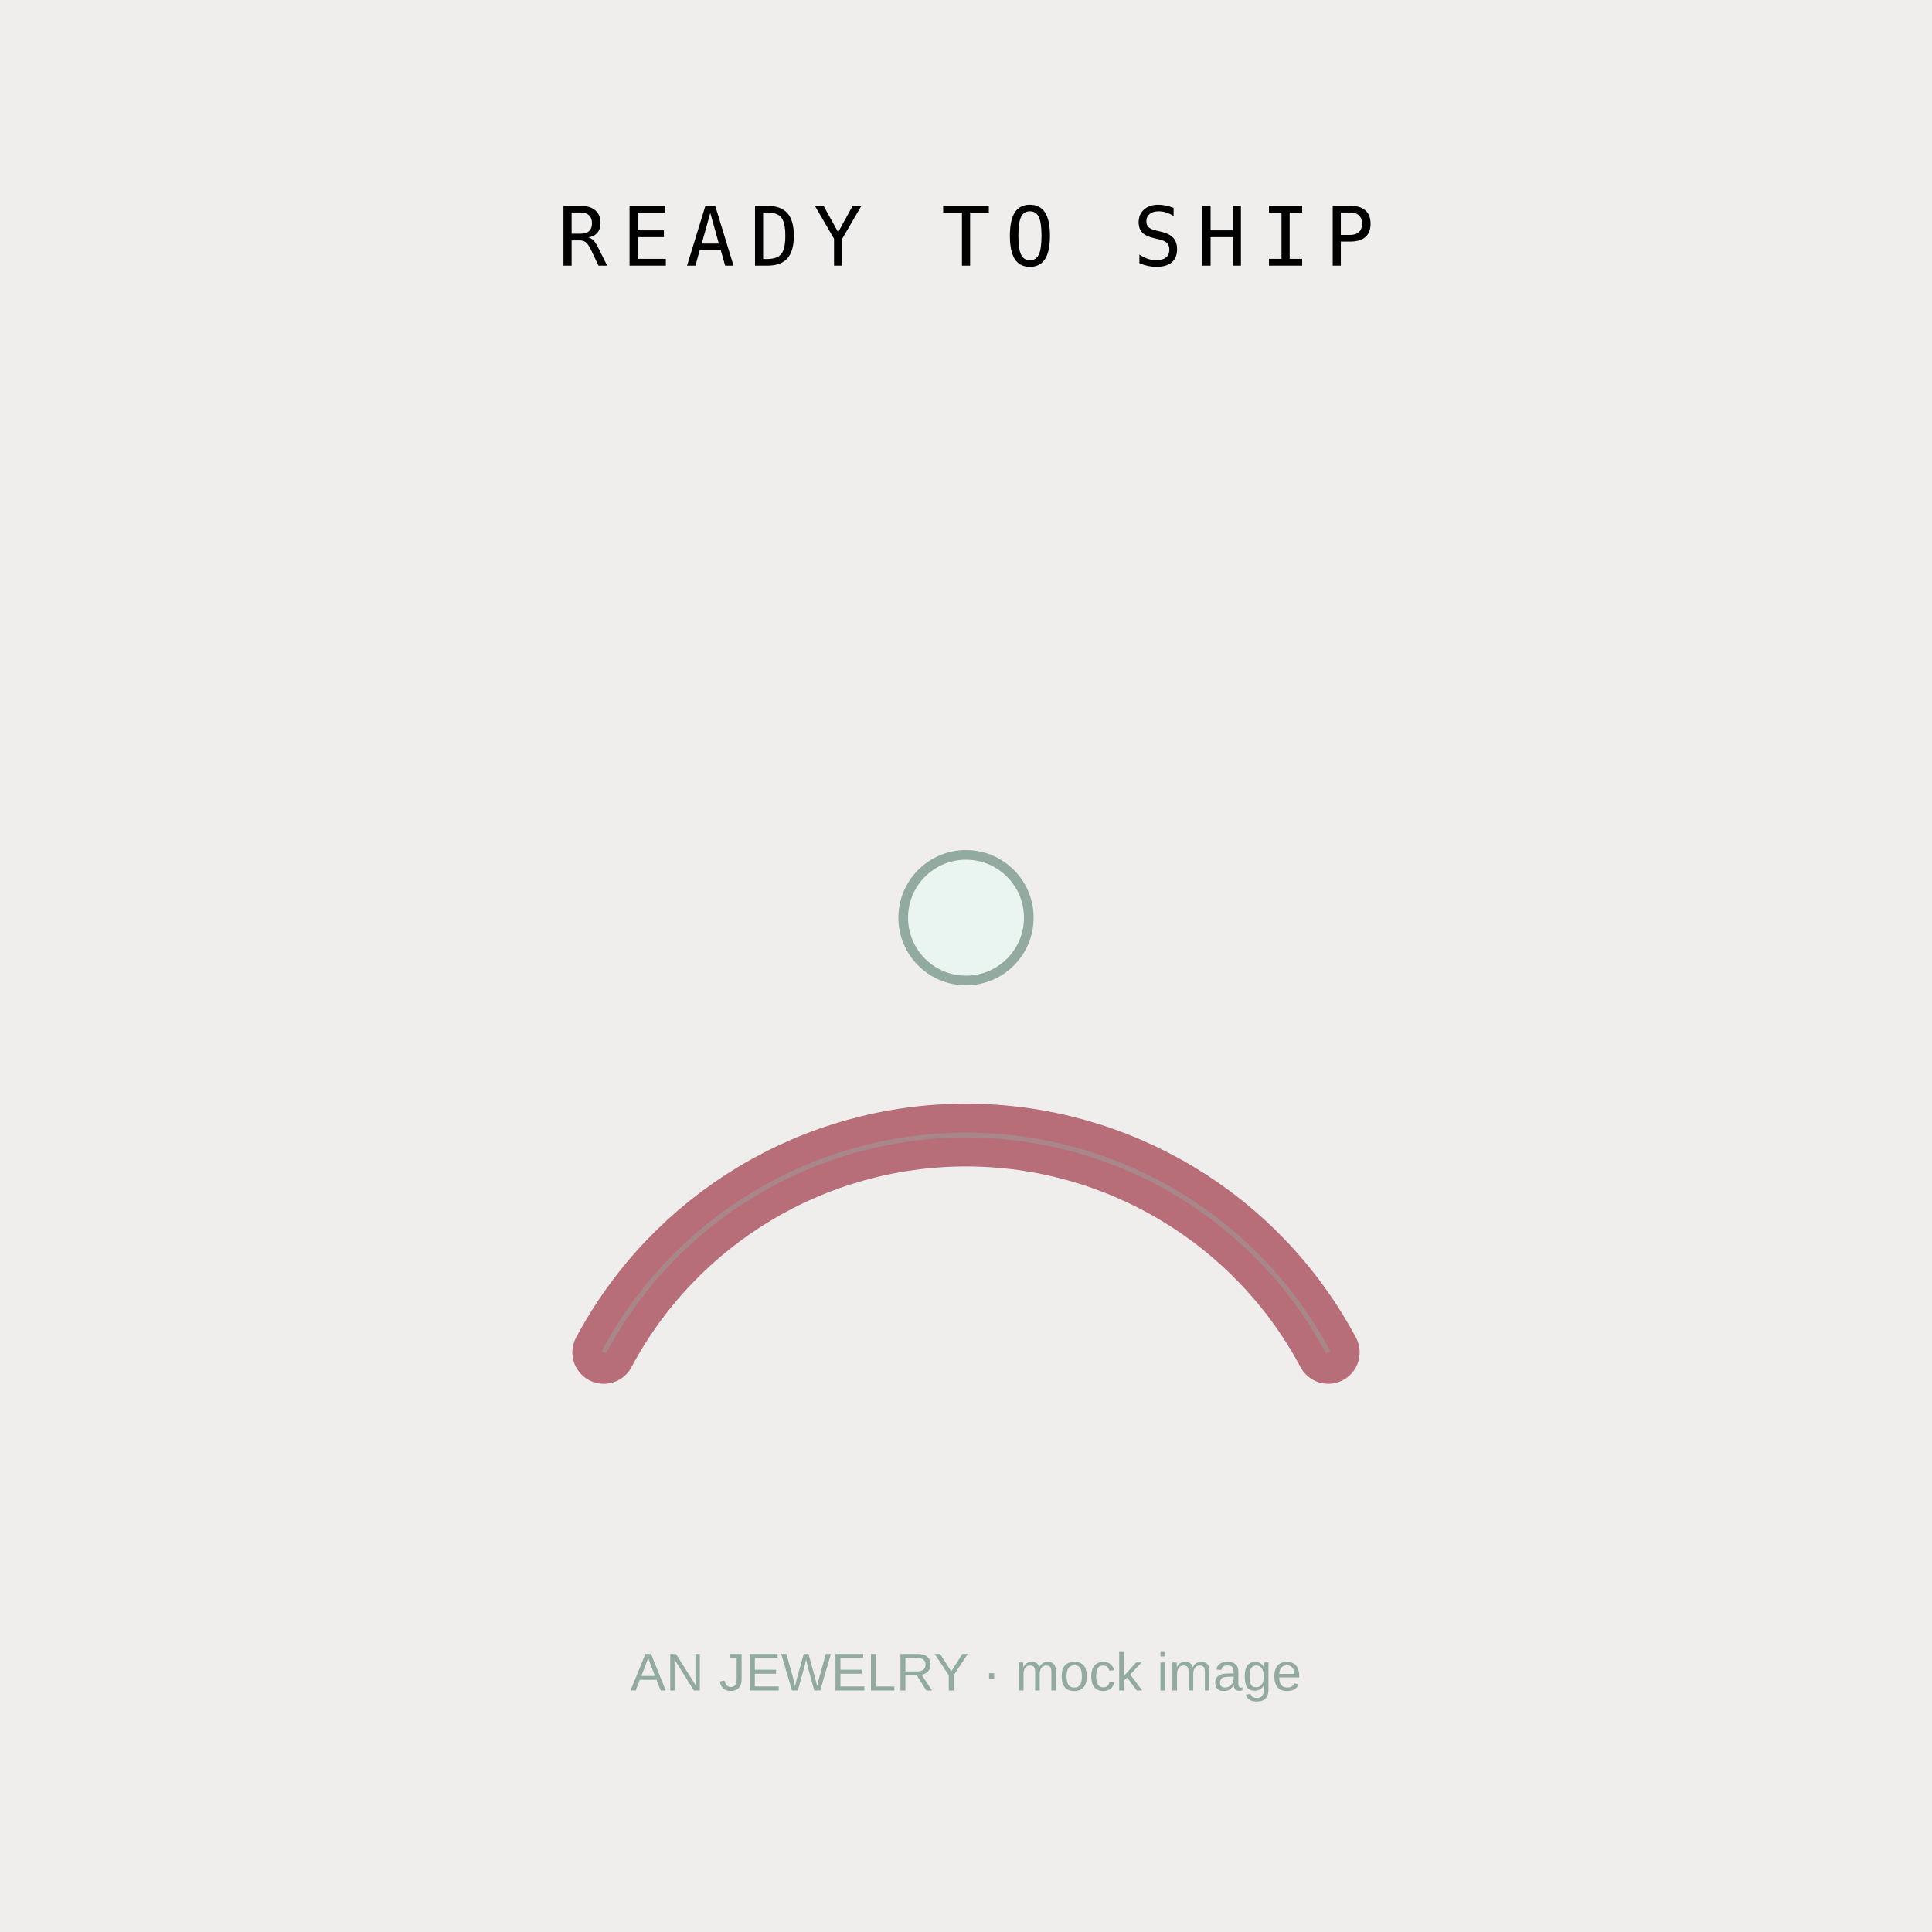
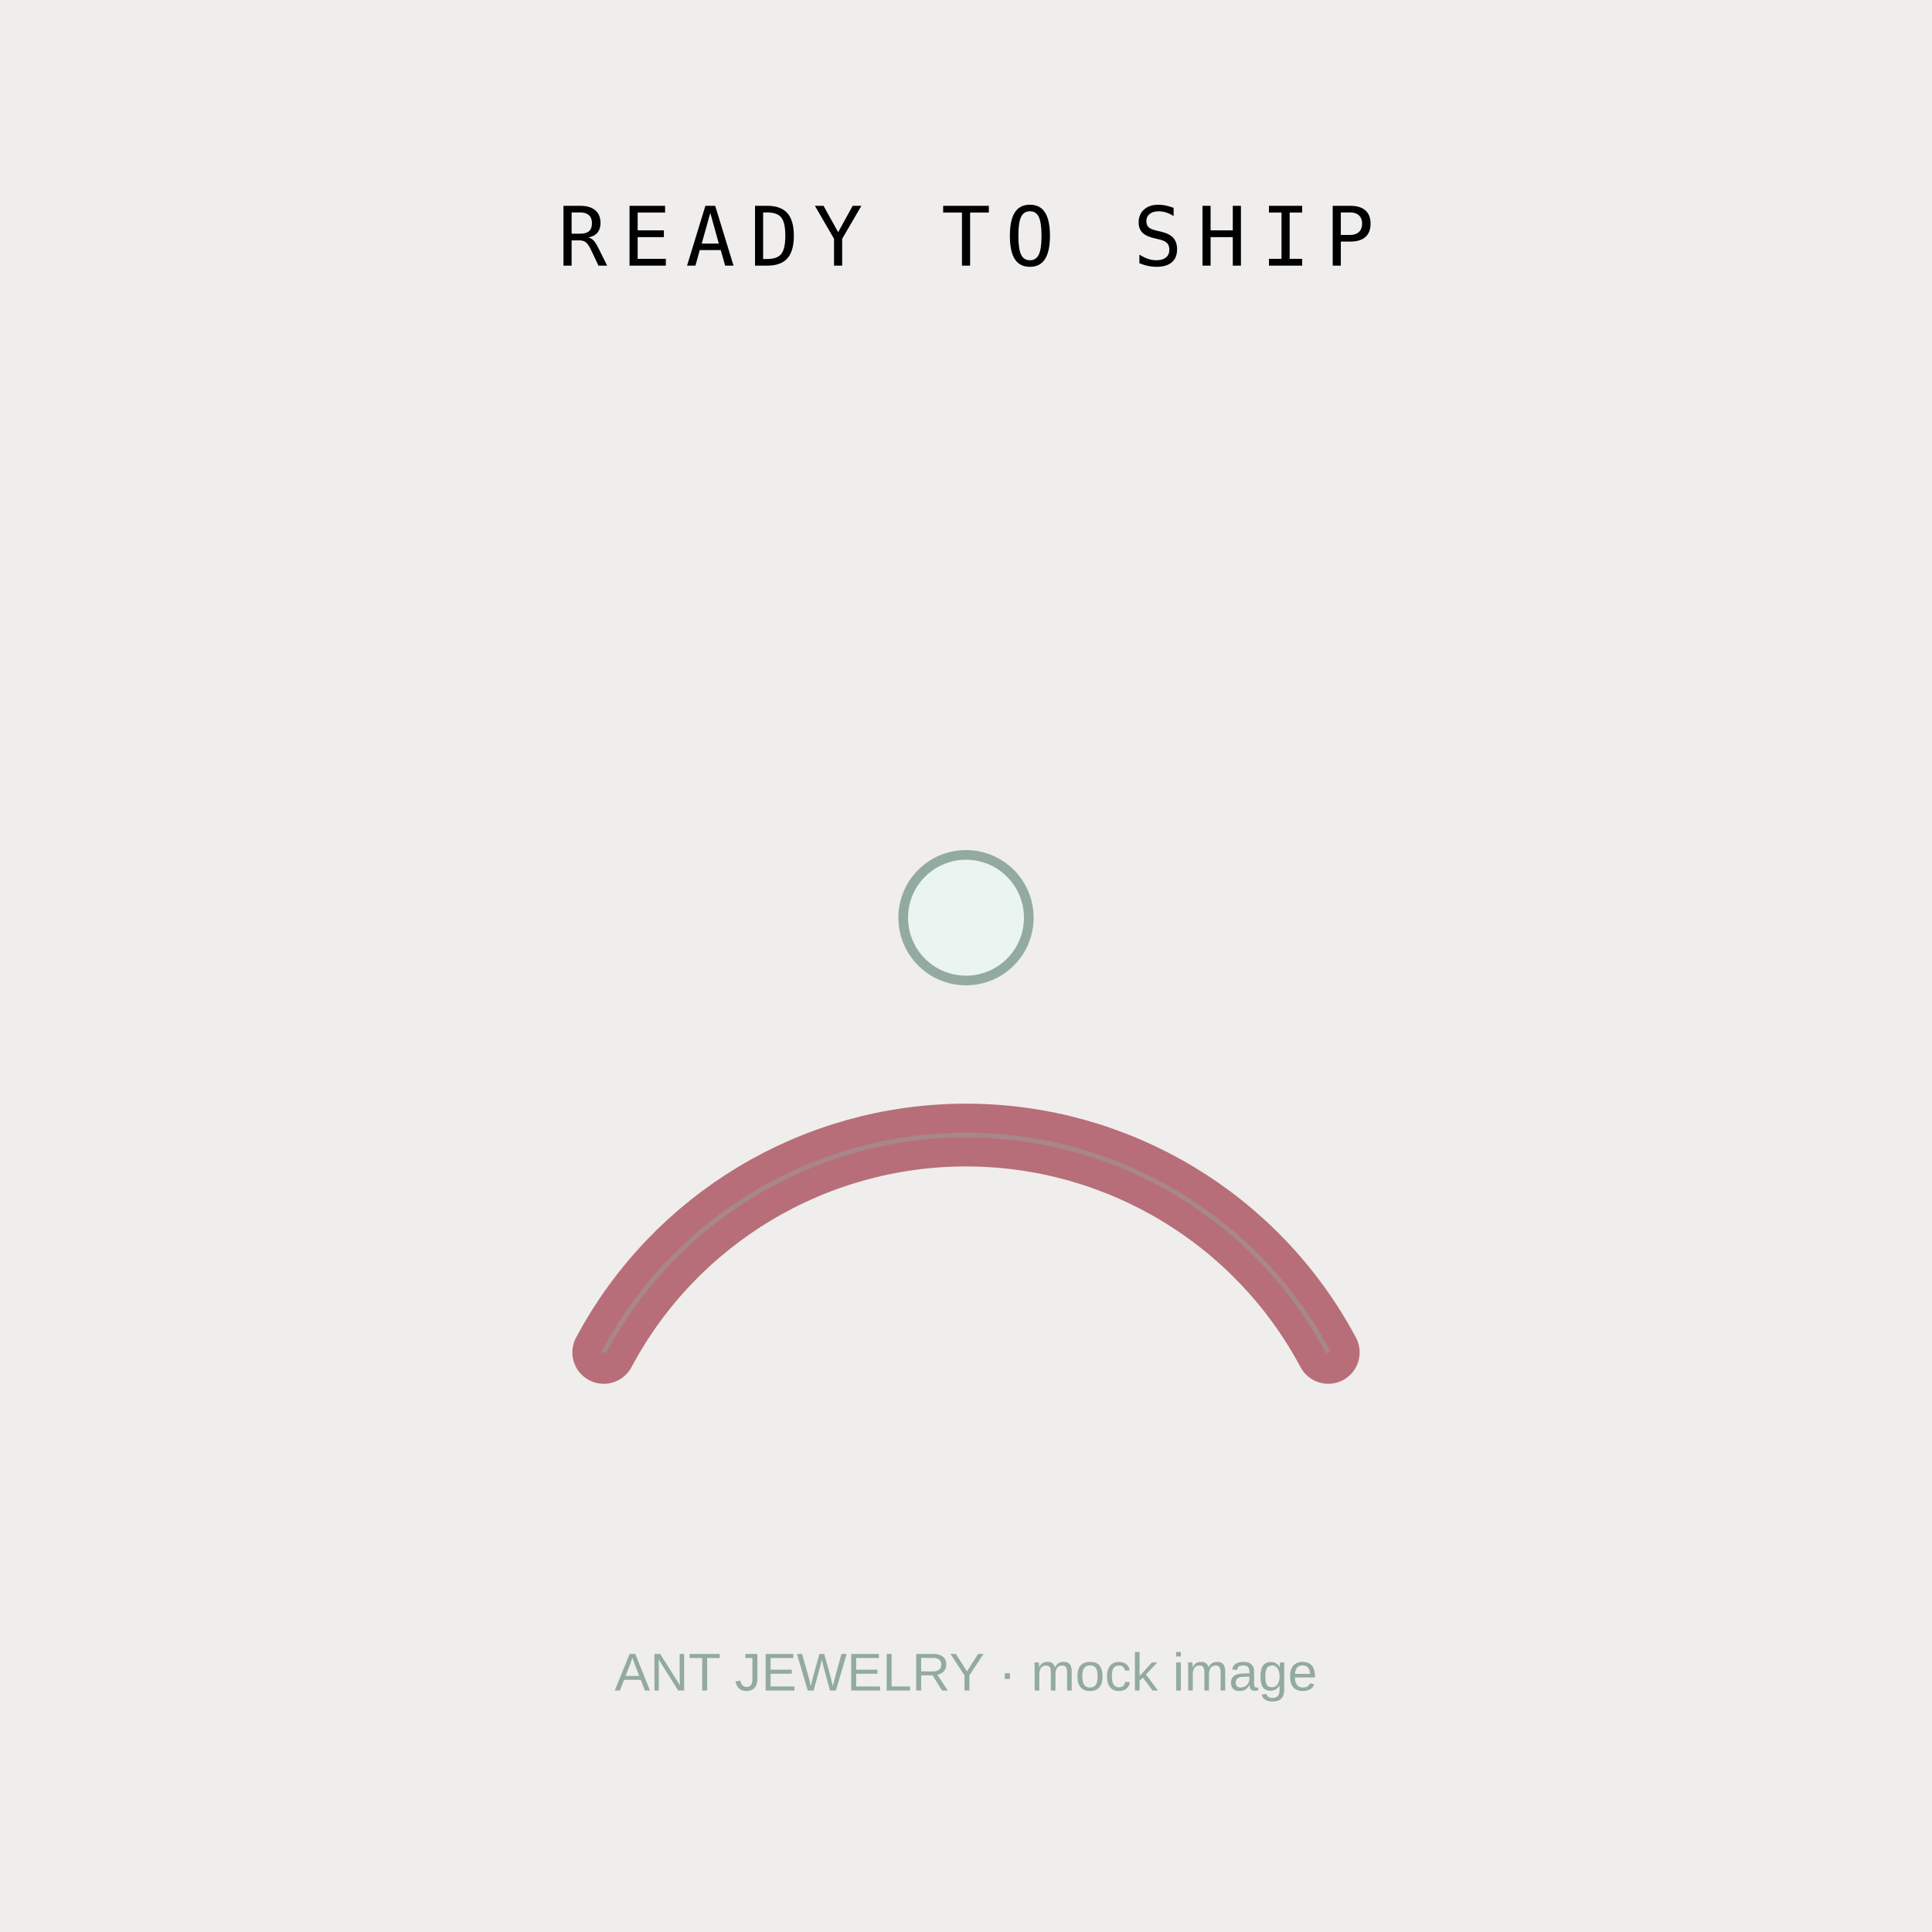
- <svg xmlns="http://www.w3.org/2000/svg" viewBox="0 0 800 800" role="img" aria-label="Trang sức sẵn giao AN JEWELRY - ảnh mock">
+ <svg xmlns="http://www.w3.org/2000/svg" viewBox="0 0 800 800" role="img" aria-label="Trang sức sẵn giao ANT JEWELRY - ảnh mock">
  <rect width="800" height="800" fill="#EFEEEC" />
  <text x="400" y="110" text-anchor="middle" font-family="monospace" font-size="34" letter-spacing="6" fill="#000">READY TO SHIP</text>
  <path d="M250 560 A170 170 0 0 1 550 560" fill="none" stroke="#B76E79" stroke-width="26" stroke-linecap="round" />
  <path d="M250 560 A170 170 0 0 1 550 560" fill="none" stroke="#93AAA0" stroke-width="2" opacity="0.4" />
  <circle cx="400" cy="380" r="26" fill="#EAF4F1" stroke="#93AAA0" stroke-width="4" />
-   <text x="400" y="700" text-anchor="middle" font-family="Arial, sans-serif" font-size="22" fill="#93AAA0">AN JEWELRY · mock image</text>
+   <text x="400" y="700" text-anchor="middle" font-family="Arial, sans-serif" font-size="22" fill="#93AAA0">ANT JEWELRY · mock image</text>
</svg>
